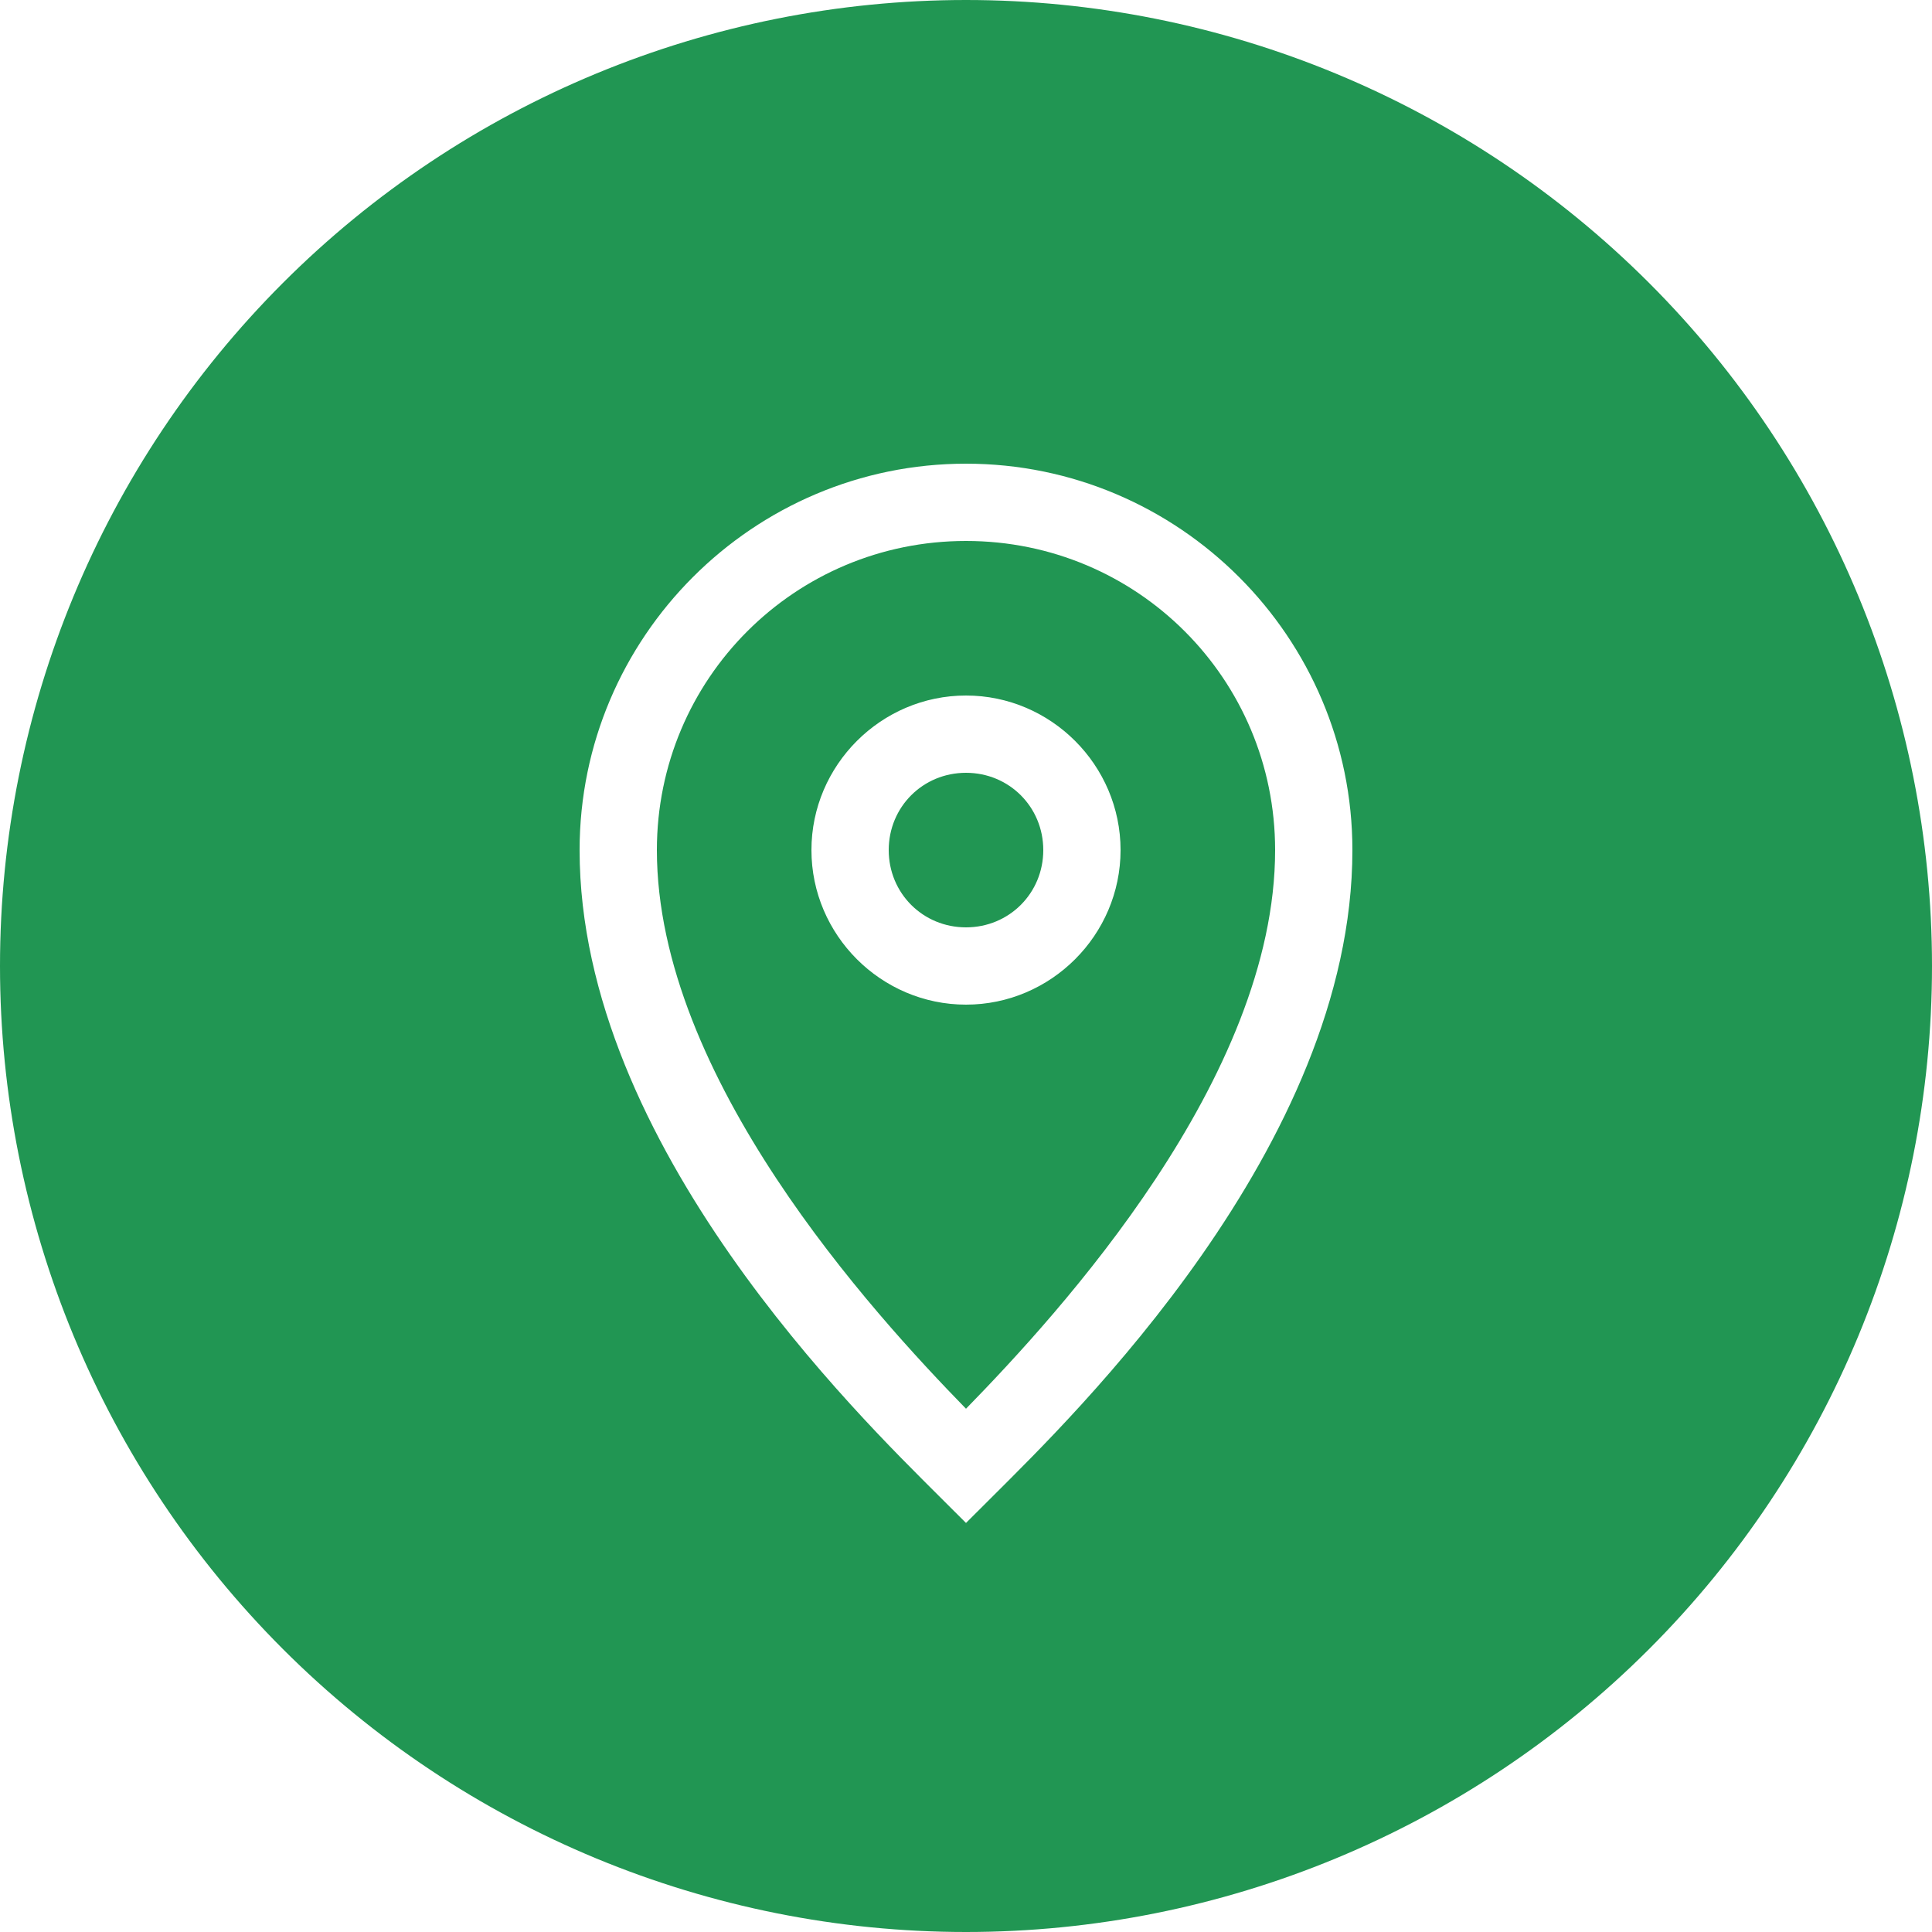
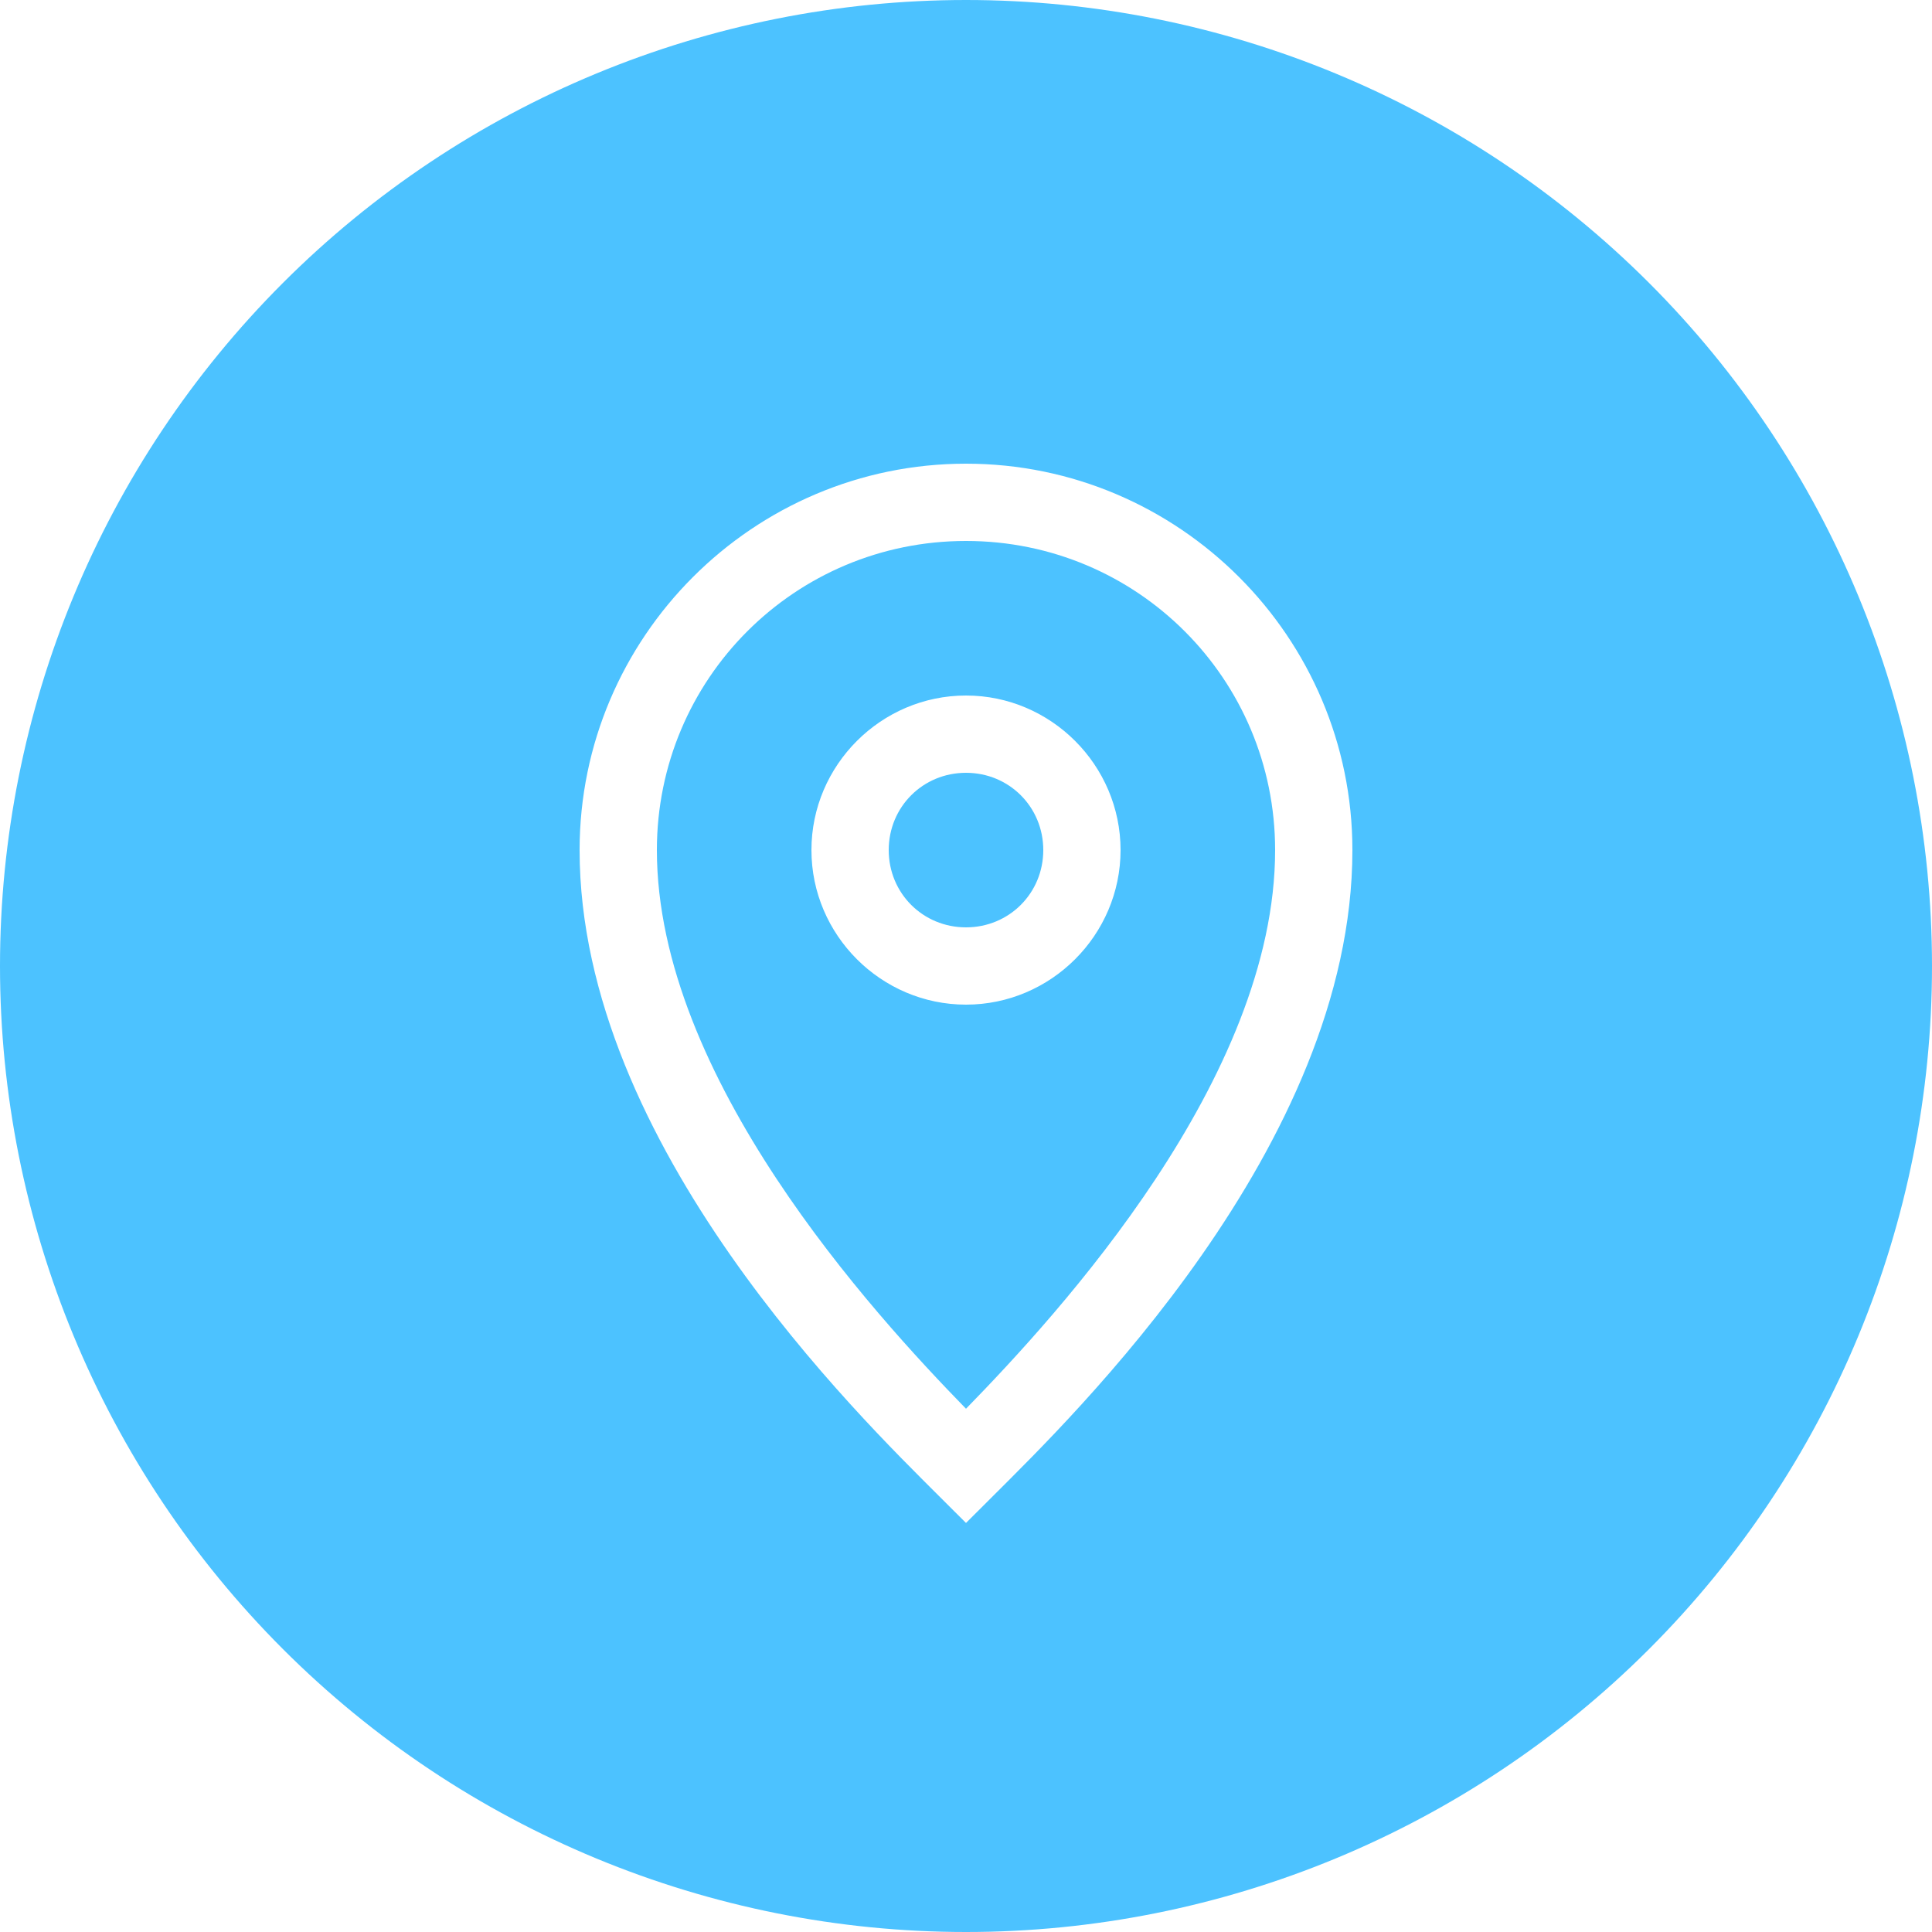
<svg xmlns="http://www.w3.org/2000/svg" xmlns:xlink="http://www.w3.org/1999/xlink" width="25" height="25" viewBox="0 0 25 25" version="1.1">
  <g id="Canvas" transform="translate(-4909 -2758)">
    <g id="noun_376938_cc">
      <g id="Group">
        <g id="Group">
          <g id="Group">
            <g id="Vector">
-               <use xlink:href="#path0_fill" transform="translate(4909 2758)" fill="#219653" />
+               <use xlink:href="#path0_fill" transform="translate(4909 2758)" fill="#4cc2ff" />
            </g>
          </g>
        </g>
      </g>
    </g>
  </g>
  <defs>
    <path id="path0_fill" d="M 12.5 8.88178e-16C 9.185 1.77636e-15 6.005 1.317 3.661 3.661C 1.317 6.005 2.66454e-15 9.185 0 12.5C 3.55271e-15 15.815 1.317 18.995 3.661 21.339C 6.005 23.683 9.185 25 12.5 25C 15.815 25 18.995 23.683 21.339 21.339C 23.683 18.995 25 15.815 25 12.5C 25 9.185 23.683 6.005 21.339 3.661C 18.995 1.317 15.815 1.44329e-15 12.5 0L 12.5 8.88178e-16ZM 12.5 6C 15.255 6 17.5 8.245 17.5 11C 17.5 14.835 13.853 18.354 12.854 19.354L 12.5 19.707L 12.146 19.354C 11.145 18.352 7.5 14.825 7.5 11C 7.5 8.245 9.745 6 12.5 6ZM 12.5 7C 10.285 7 8.5 8.785 8.5 11C 8.5 13.938 11.292 16.99 12.5 18.229C 13.709 16.99 16.5 13.949 16.5 11C 16.5 8.785 14.715 7 12.5 7ZM 12.5 9C 13.599 9 14.5 9.901 14.5 11C 14.5 12.099 13.599 13 12.5 13C 11.401 13 10.5 12.099 10.5 11C 10.5 9.901 11.401 9 12.5 9ZM 12.5 10C 11.942 10 11.5 10.442 11.5 11C 11.5 11.558 11.942 12 12.5 12C 13.058 12 13.5 11.558 13.5 11C 13.5 10.442 13.058 10 12.5 10Z" />
  </defs>
</svg>
